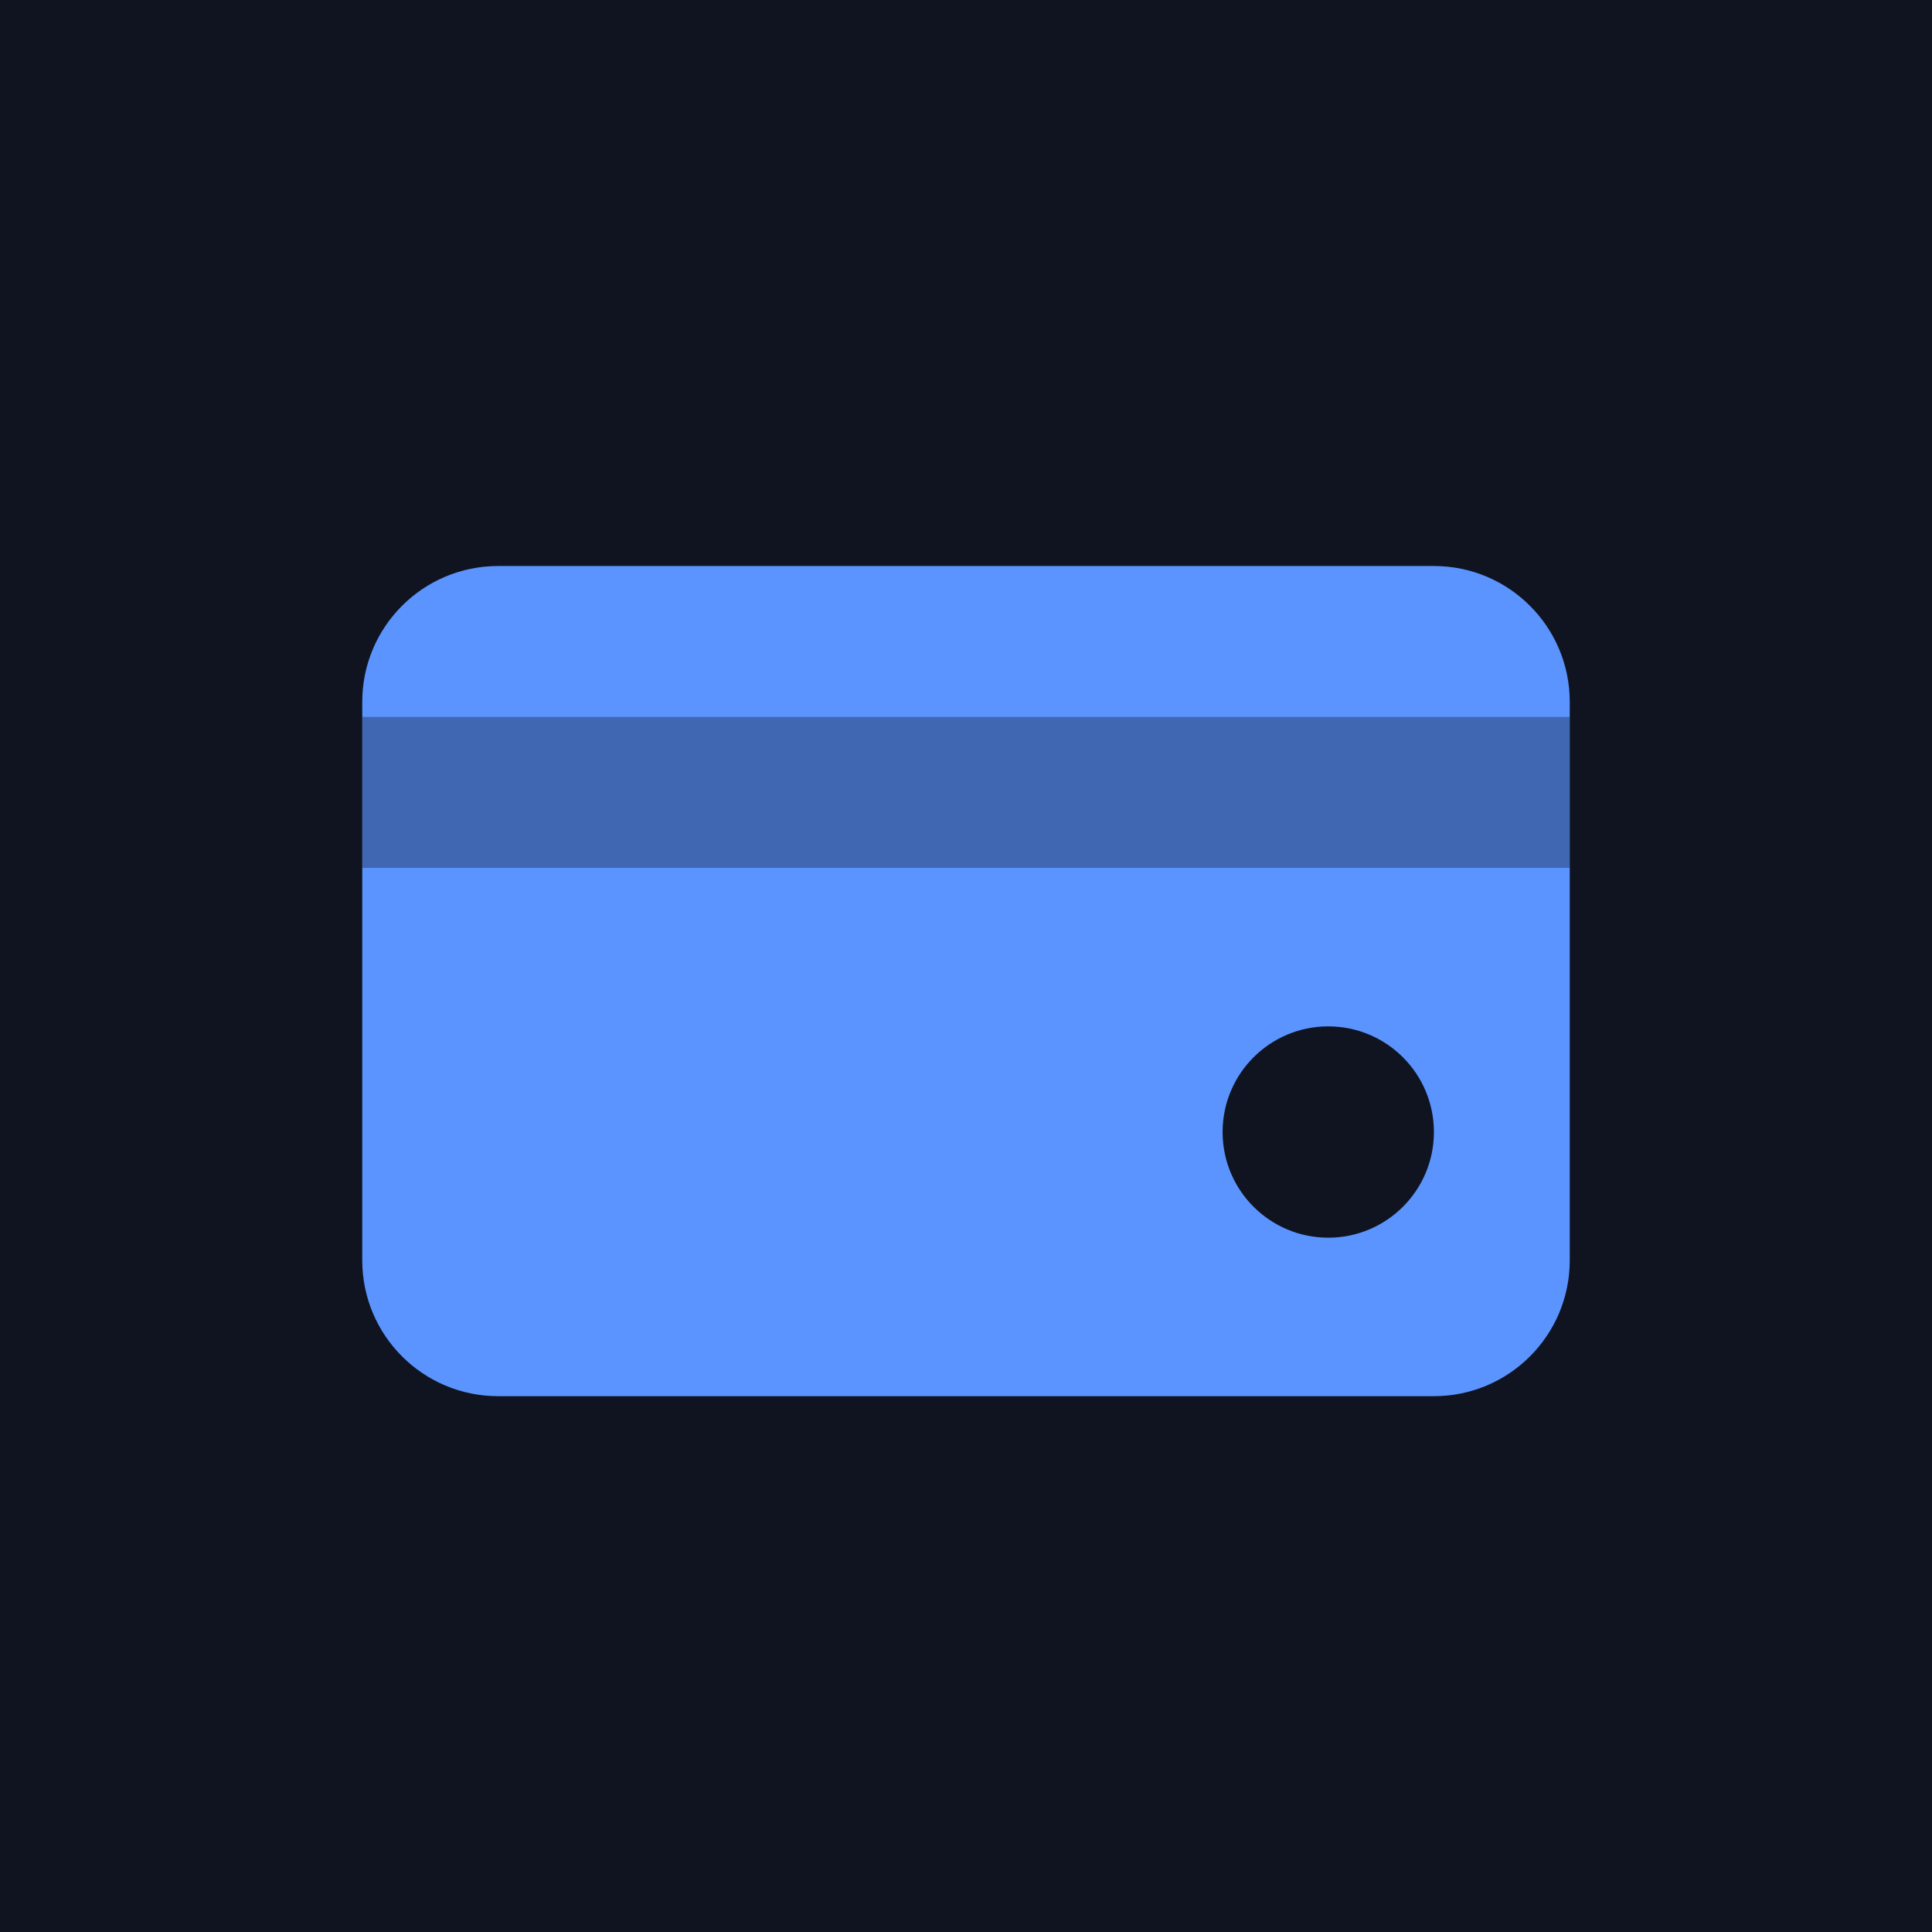
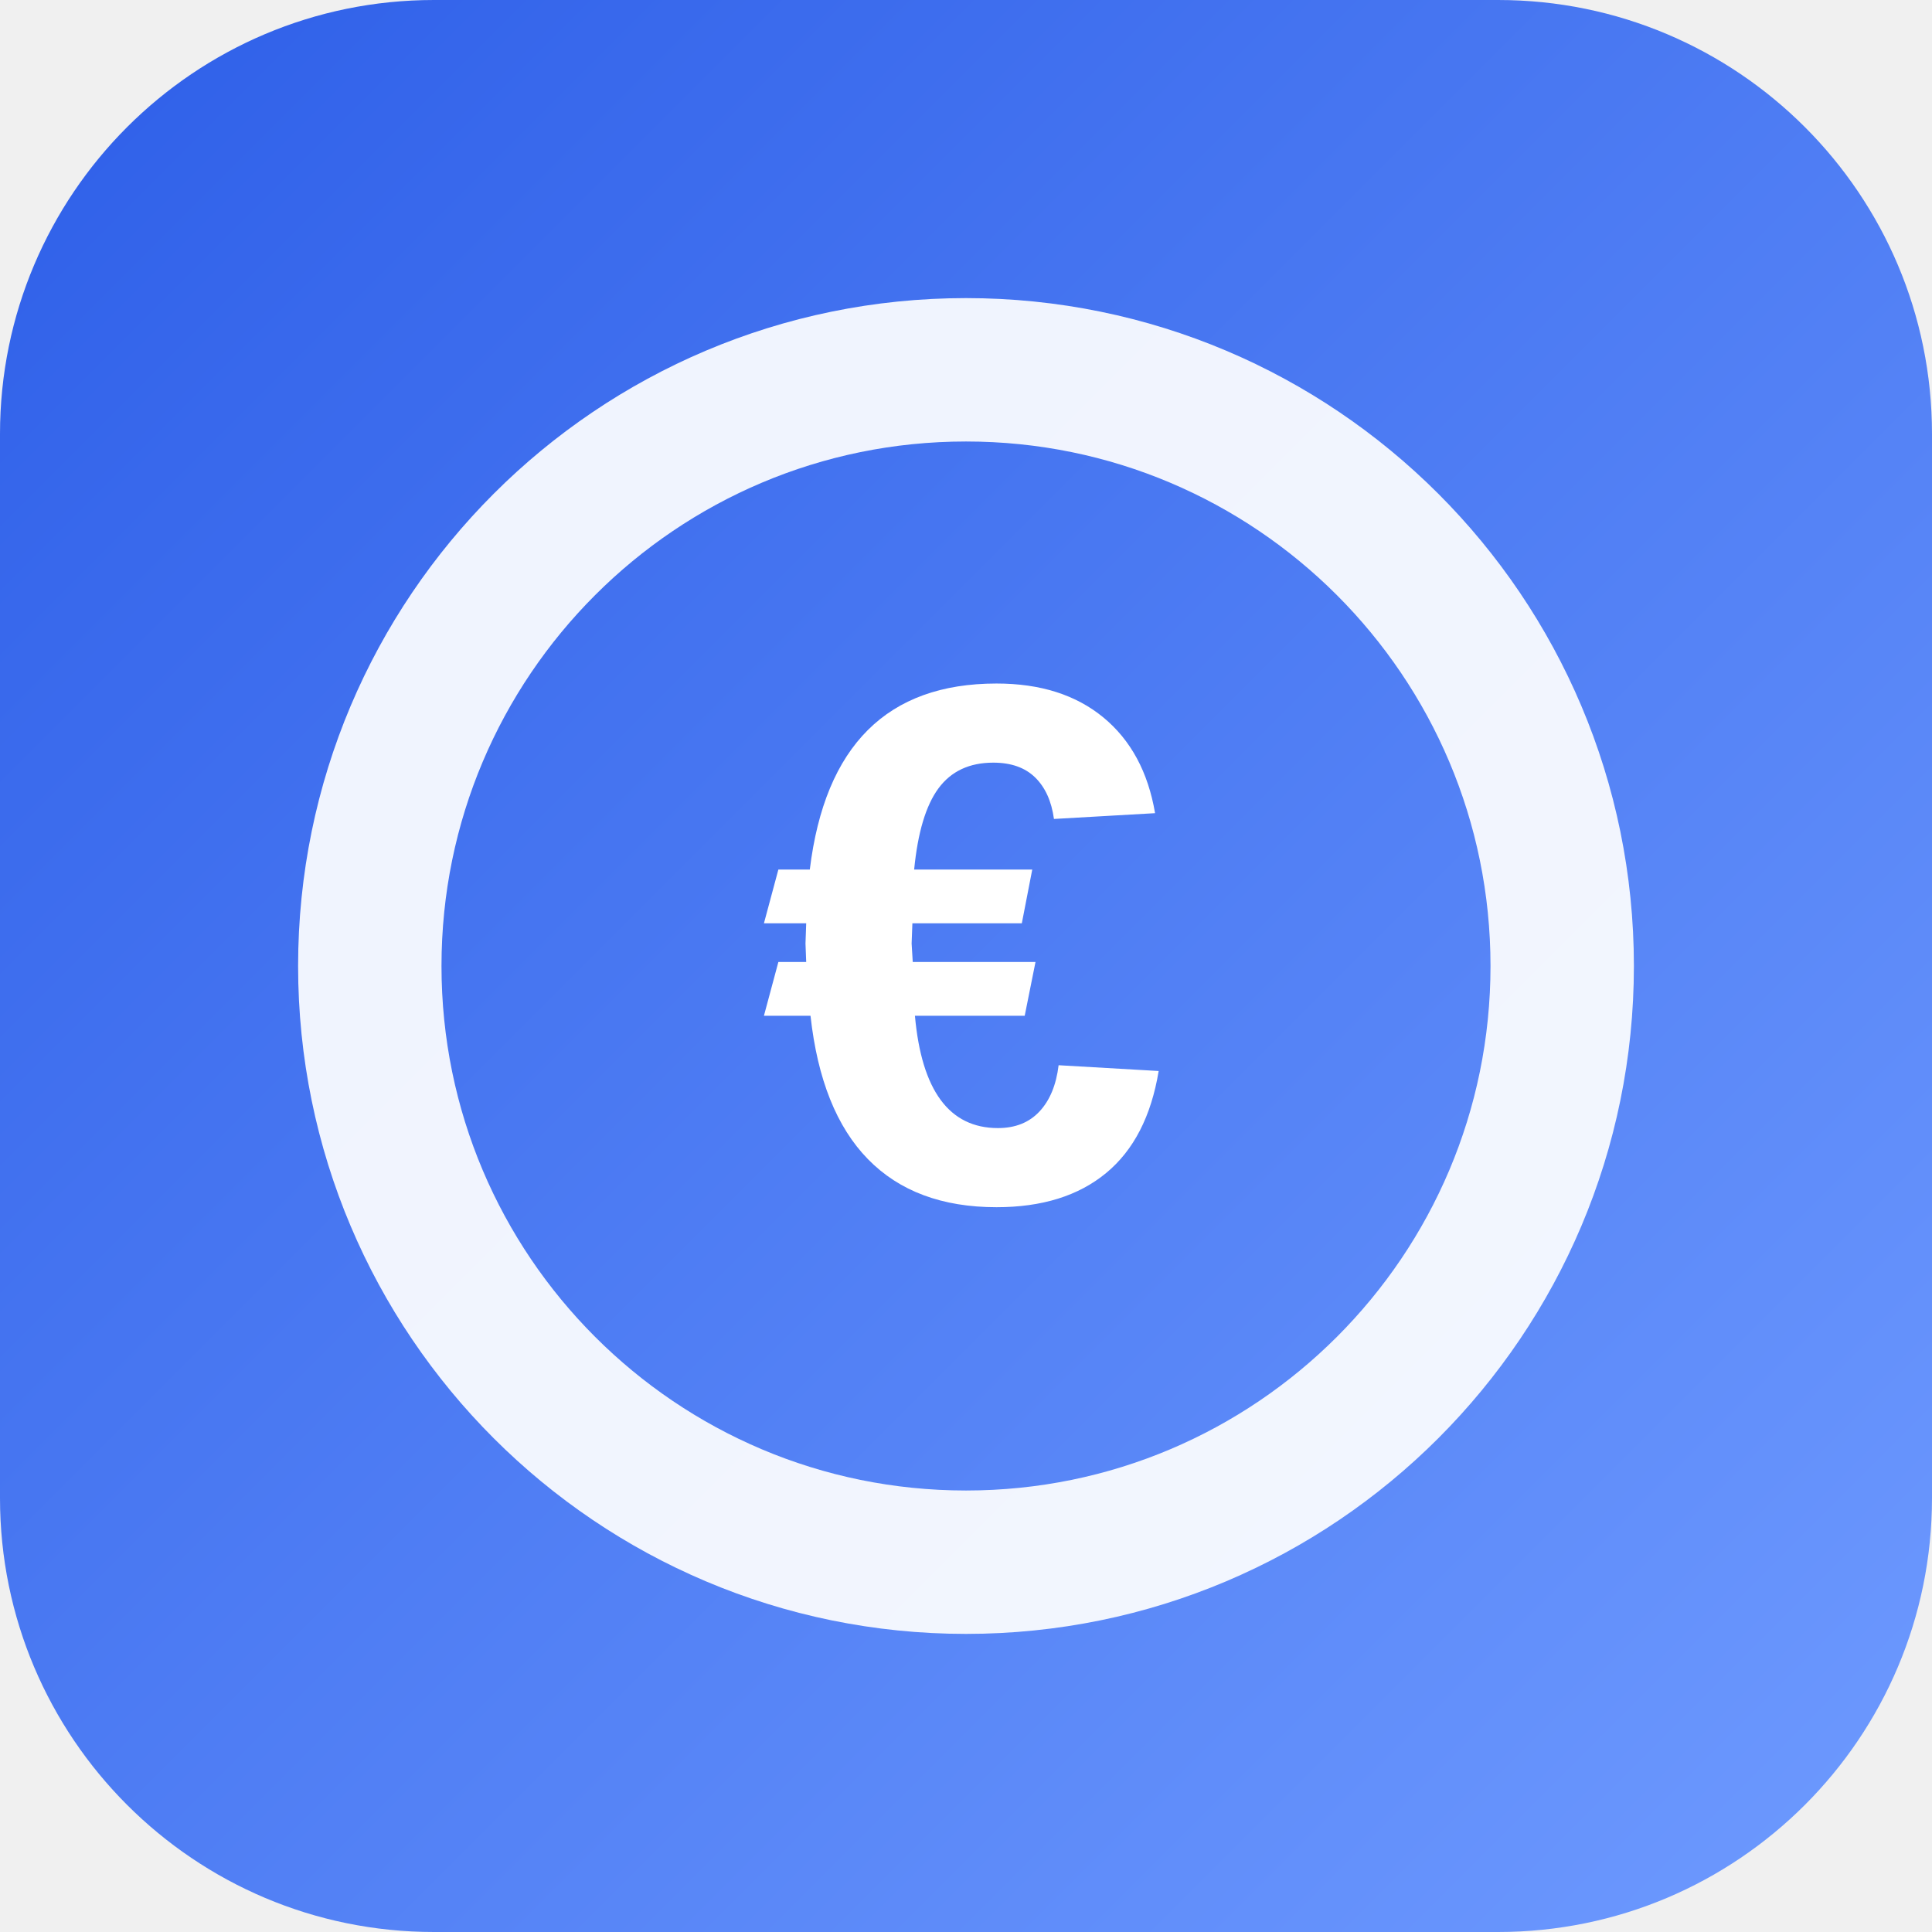
<svg xmlns="http://www.w3.org/2000/svg" viewBox="0 0 512 512">
-   <rect width="512" height="512" fill="#0f1420" />
-   <rect x="96" y="150" width="320" height="220" rx="36" fill="#5b94ff" />
-   <rect x="96" y="190" width="320" height="40" fill="#0f1420" opacity=".35" />
-   <circle cx="352" cy="300" r="28" fill="#0f1420" />
+   <defs>
+     <linearGradient id="g" x1="0" y1="0" x2="1" y2="1">
+       <stop offset="0" stop-color="#2d5ee8" />
+       <stop offset="1" stop-color="#6f9bff" />
+     </linearGradient>
+   </defs>
+   <rect width="512" height="512" rx="115" fill="url(#g)" />
+   <circle cx="256" cy="256" r="158" fill="none" stroke="#fff" stroke-opacity=".92" stroke-width="38" />
+   <text x="256" y="318" font-family="Arial,Helvetica,sans-serif" font-size="196" font-weight="700" text-anchor="middle" fill="#fff">€</text>
</svg>
